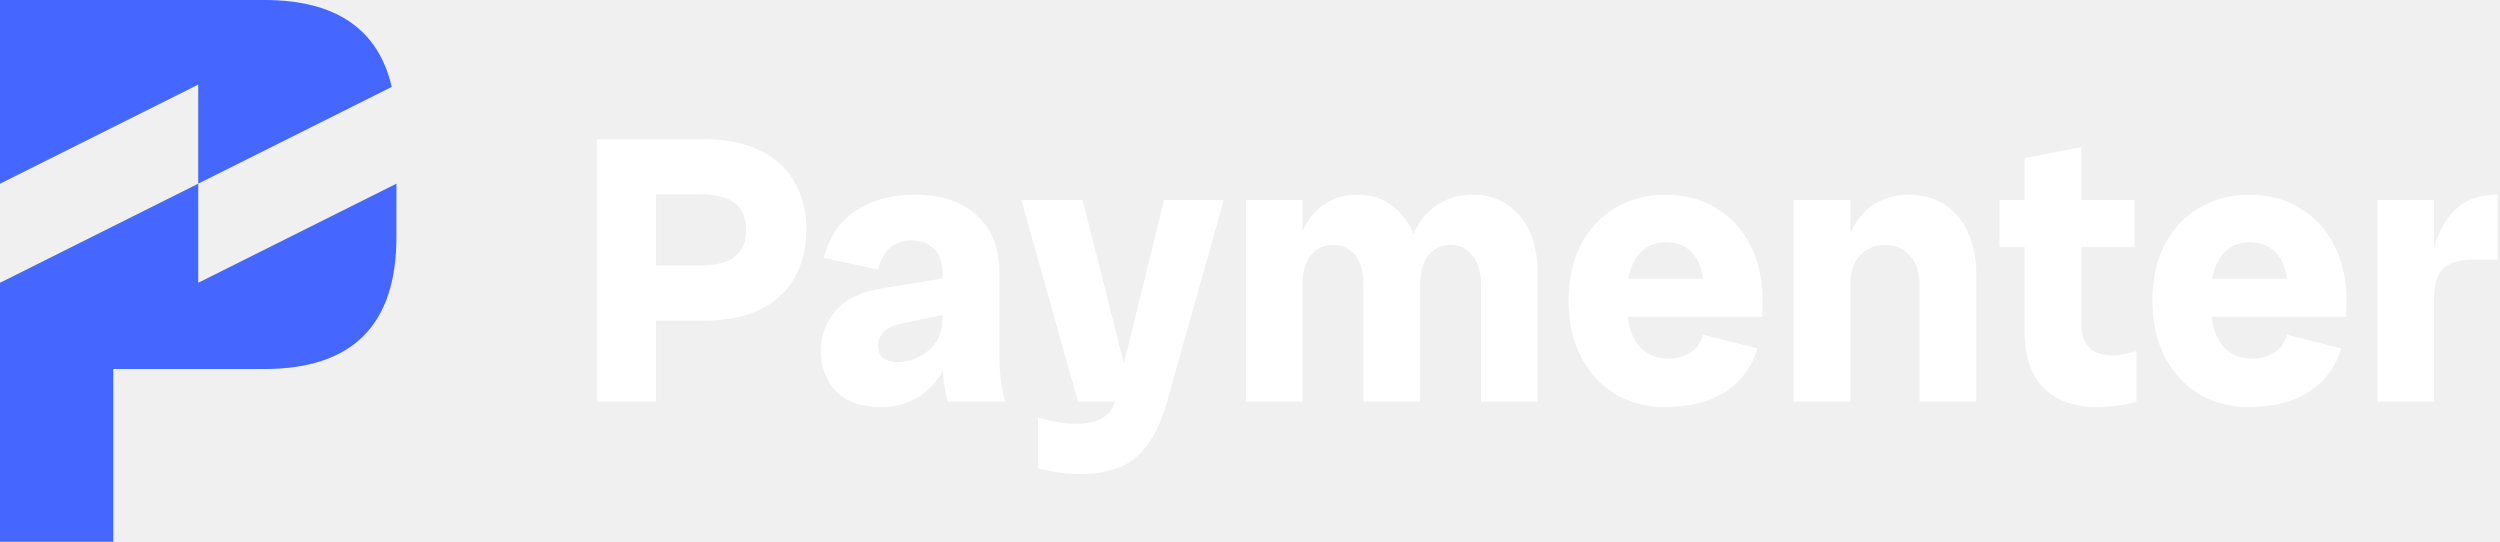
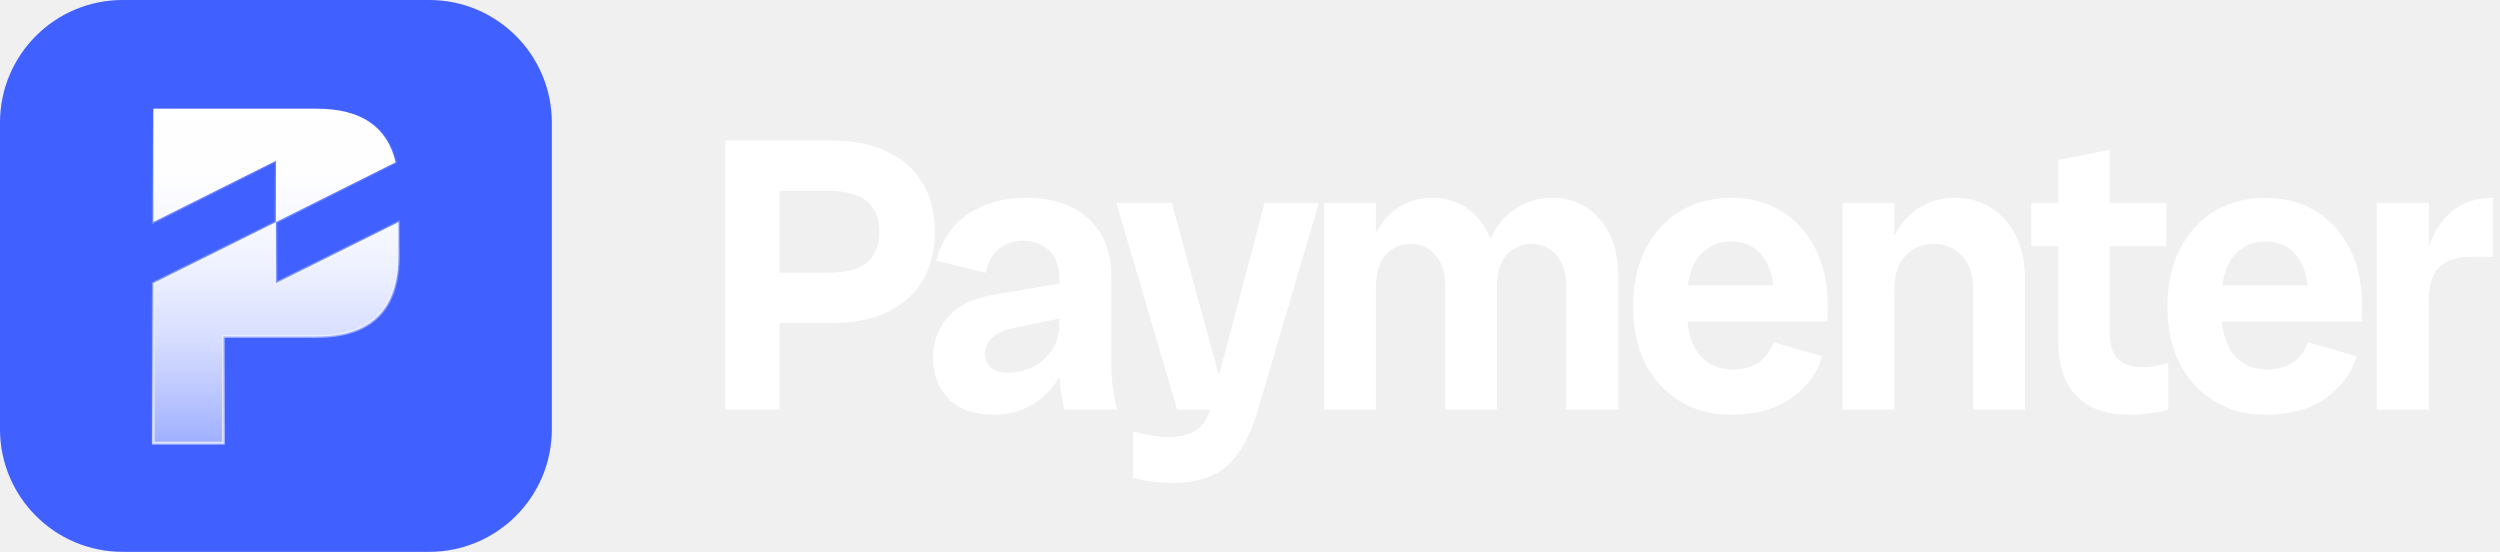
- <svg xmlns="http://www.w3.org/2000/svg" width="946" height="205" viewBox="0 0 946 205" fill="none">
-   <g clip-path="url(#clip0_1_69)">
-     <path fill-rule="evenodd" clip-rule="evenodd" d="M0 107V205H42.857V139.638H100C133.333 139.638 150 123 150 89.725V69.5L75 107V69.5L148.227 32.886C143.133 10.962 127.057 0 100 0H0V107ZM0 107V69.5L75 32V69.5L0 107Z" fill="#4667FF" />
-   </g>
-   <g clip-path="url(#clip1_1_69)">
-     <path d="M235.72 121.328V100.448H264.808C271.048 100.448 275.512 99.296 278.2 96.992C280.984 94.688 282.376 91.328 282.376 86.912C282.376 82.592 280.984 79.28 278.2 76.976C275.512 74.672 271.048 73.52 264.808 73.52H235.72V52.64H266.104C274.648 52.64 281.8 54.08 287.56 56.96C293.416 59.744 297.784 63.728 300.664 68.912C303.64 74 305.128 80 305.128 86.912C305.128 93.824 303.64 99.872 300.664 105.056C297.784 110.24 293.416 114.272 287.56 117.152C281.8 119.936 274.648 121.328 266.104 121.328H235.72ZM225.928 152V52.64H248.248V152H225.928ZM358.562 152C357.986 149.504 357.506 146.96 357.122 144.368C356.834 141.776 356.69 139.232 356.69 136.736V104.48C356.69 99.488 355.538 95.984 353.234 93.968C350.93 91.952 348.194 90.944 345.026 90.944C341.954 90.944 339.266 91.808 336.962 93.536C334.754 95.264 333.218 98.096 332.354 102.032L311.762 97.568C313.778 89.6 317.81 83.648 323.858 79.712C329.906 75.68 337.394 73.664 346.322 73.664C356.114 73.664 363.842 76.256 369.506 81.44C375.266 86.528 378.146 93.632 378.146 102.752V135.008C378.146 140.672 378.866 146.336 380.306 152H358.562ZM333.506 154.016C326.018 154.016 320.306 152.048 316.37 148.112C312.53 144.176 310.61 138.992 310.61 132.56C310.61 126.896 312.482 121.904 316.226 117.584C320.066 113.168 325.97 110.336 333.938 109.088L362.882 104.336V117.872L341.714 122.336C338.066 123.104 335.57 124.256 334.226 125.792C332.882 127.328 332.21 128.96 332.21 130.688C332.21 132.512 332.786 134.048 333.938 135.296C335.186 136.448 337.01 137.024 339.41 137.024C342.194 137.024 344.882 136.4 347.474 135.152C350.162 133.904 352.37 132.032 354.098 129.536C355.826 126.944 356.69 123.824 356.69 120.176H361.586C361.586 127.088 360.338 133.088 357.842 138.176C355.442 143.264 352.13 147.2 347.906 149.984C343.682 152.672 338.882 154.016 333.506 154.016ZM409.366 179.36C406.294 179.36 403.414 179.168 400.726 178.784C398.038 178.4 395.398 177.872 392.806 177.2V158.048C394.822 158.624 397.03 159.152 399.43 159.632C401.83 160.112 404.374 160.352 407.062 160.352C411.478 160.352 414.838 159.632 417.142 158.192C419.542 156.752 421.078 154.688 421.75 152L440.47 75.68H463.078L441.622 152C439.51 159.392 436.87 165.056 433.702 168.992C430.63 172.928 427.03 175.616 422.902 177.056C418.87 178.592 414.358 179.36 409.366 179.36ZM407.926 152L386.47 75.68H409.654L428.95 152H407.926ZM560.421 152V107.936C560.421 102.848 559.317 99.056 557.109 96.56C554.997 93.968 552.261 92.672 548.901 92.672C545.541 92.672 542.757 93.968 540.549 96.56C538.437 99.056 537.381 102.848 537.381 107.936H531.189C531.189 100.64 532.245 94.448 534.357 89.36C536.565 84.272 539.637 80.384 543.573 77.696C547.509 75.008 552.165 73.664 557.541 73.664C564.645 73.664 570.453 76.304 574.965 81.584C579.573 86.864 581.877 94.208 581.877 103.616V152H560.421ZM471.429 152V75.68H492.885V152H471.429ZM515.925 152V107.936C515.925 102.848 514.869 99.056 512.757 96.56C510.645 93.968 507.861 92.672 504.405 92.672C501.045 92.672 498.261 93.968 496.053 96.56C493.941 99.056 492.885 102.848 492.885 107.936H489.141C489.141 100.64 490.101 94.448 492.021 89.36C494.037 84.272 496.869 80.384 500.517 77.696C504.261 75.008 508.629 73.664 513.621 73.664C520.629 73.664 526.341 76.304 530.757 81.584C535.173 86.864 537.381 94.208 537.381 103.616V152H515.925ZM629.98 154.016C622.876 154.016 616.54 152.336 610.972 148.976C605.5 145.616 601.228 140.912 598.156 134.864C595.084 128.816 593.548 121.808 593.548 113.84C593.548 105.776 595.084 98.72 598.156 92.672C601.324 86.624 605.692 81.968 611.26 78.704C616.828 75.344 623.164 73.664 630.268 73.664C637.468 73.664 643.804 75.344 649.276 78.704C654.844 81.968 659.164 86.624 662.236 92.672C665.404 98.624 666.988 105.68 666.988 113.84C666.988 114.896 666.94 115.904 666.844 116.864C666.844 117.824 666.844 118.832 666.844 119.888H605.5V105.488H651.004L645.1 113.84C645.1 105.776 643.804 100.064 641.212 96.704C638.716 93.344 635.068 91.664 630.268 91.664C625.852 91.664 622.3 93.392 619.612 96.848C616.924 100.208 615.58 105.872 615.58 113.84C615.58 121.328 616.972 126.848 619.756 130.4C622.54 133.952 626.38 135.728 631.276 135.728C634.444 135.728 637.18 135.008 639.484 133.568C641.884 132.032 643.564 129.728 644.524 126.656L664.972 131.84C663.148 138.464 659.26 143.84 653.308 147.968C647.356 152 639.58 154.016 629.98 154.016ZM726.374 152V108.224C726.374 103.136 725.126 99.296 722.63 96.704C720.23 94.016 717.11 92.672 713.27 92.672C709.43 92.672 706.262 94.016 703.766 96.704C701.366 99.296 700.166 103.136 700.166 108.224H696.422C696.422 100.832 697.478 94.592 699.59 89.504C701.702 84.32 704.678 80.384 708.518 77.696C712.454 75.008 717.062 73.664 722.342 73.664C727.334 73.664 731.75 74.864 735.59 77.264C739.43 79.664 742.406 83.12 744.518 87.632C746.726 92.144 747.83 97.568 747.83 103.904V152H726.374ZM678.71 152V75.68H700.166V152H678.71ZM793.181 154.016C784.829 154.016 778.205 151.616 773.309 146.816C768.509 142.016 766.109 134.816 766.109 125.216V59.84L787.565 55.664V122.768C787.565 126.608 788.573 129.536 790.589 131.552C792.605 133.472 795.437 134.432 799.085 134.432C800.813 134.432 802.397 134.288 803.837 134C805.373 133.616 806.909 133.232 808.445 132.848V152C806.237 152.672 803.885 153.152 801.389 153.44C798.989 153.824 796.253 154.016 793.181 154.016ZM756.605 93.392V75.68H807.725V93.392H756.605ZM850.902 154.016C843.798 154.016 837.462 152.336 831.894 148.976C826.422 145.616 822.15 140.912 819.078 134.864C816.006 128.816 814.47 121.808 814.47 113.84C814.47 105.776 816.006 98.72 819.078 92.672C822.246 86.624 826.614 81.968 832.182 78.704C837.75 75.344 844.086 73.664 851.19 73.664C858.39 73.664 864.726 75.344 870.198 78.704C875.766 81.968 880.086 86.624 883.157 92.672C886.326 98.624 887.91 105.68 887.91 113.84C887.91 114.896 887.862 115.904 887.766 116.864C887.766 117.824 887.766 118.832 887.766 119.888H826.422V105.488H871.926L866.022 113.84C866.022 105.776 864.726 100.064 862.134 96.704C859.638 93.344 855.99 91.664 851.19 91.664C846.774 91.664 843.222 93.392 840.534 96.848C837.846 100.208 836.502 105.872 836.502 113.84C836.502 121.328 837.894 126.848 840.678 130.4C843.462 133.952 847.302 135.728 852.198 135.728C855.366 135.728 858.102 135.008 860.406 133.568C862.806 132.032 864.486 129.728 865.446 126.656L885.894 131.84C884.07 138.464 880.182 143.84 874.23 147.968C868.278 152 860.502 154.016 850.902 154.016ZM899.632 152V75.68H921.088V152H899.632ZM918.208 117.728C918.208 108.8 919.072 101.072 920.8 94.544C922.528 87.92 925.36 82.784 929.296 79.136C933.232 75.488 938.512 73.664 945.136 73.664V98.288H934.912C930.496 98.288 927.088 99.344 924.688 101.456C922.288 103.568 921.088 107.408 921.088 112.976L918.208 117.728Z" fill="white" />
-   </g>
+ <svg xmlns="http://www.w3.org/2000/svg" width="897" height="198" viewBox="0 0 897 198" fill="none">
+   <path d="M268.92 115.92V97.86H296.92C303.453 97.86 308.167 96.647 311.06 94.22C314.047 91.7 315.54 88.013 315.54 83.16C315.54 78.307 314.047 74.667 311.06 72.24C308.167 69.72 303.453 68.46 296.92 68.46H268.92V50.4H298.18C306.113 50.4 312.833 51.753 318.34 54.46C323.94 57.073 328.187 60.853 331.08 65.8C333.973 70.653 335.42 76.44 335.42 83.16C335.42 89.787 333.973 95.573 331.08 100.52C328.187 105.467 323.94 109.293 318.34 112C312.833 114.613 306.113 115.92 298.18 115.92H268.92ZM260.24 147V50.4H279.7V147H260.24ZM381.93 147C381.37 144.573 380.903 142.1 380.53 139.58C380.25 137.06 380.11 134.587 380.11 132.16V100.8C380.11 95.573 378.85 91.887 376.33 89.74C373.81 87.5 370.776 86.38 367.23 86.38C363.87 86.38 360.976 87.313 358.55 89.18C356.216 90.953 354.583 93.847 353.65 97.86L335.87 93.52C337.923 86.147 341.796 80.547 347.49 76.72C353.183 72.893 360.136 70.98 368.35 70.98C377.776 70.98 385.196 73.5 390.61 78.54C396.023 83.487 398.73 90.347 398.73 99.12V130.48C398.73 135.987 399.43 141.493 400.83 147H381.93ZM356.59 148.82C349.59 148.82 344.176 146.907 340.35 143.08C336.616 139.253 334.75 134.307 334.75 128.24C334.75 122.733 336.57 117.88 340.21 113.68C343.943 109.48 349.73 106.773 357.57 105.56L385.01 100.94V113.26L364.15 117.6C360.136 118.44 357.336 119.7 355.75 121.38C354.163 122.967 353.37 124.74 353.37 126.7C353.37 128.66 354.023 130.34 355.33 131.74C356.73 133.047 358.876 133.7 361.77 133.7C364.756 133.7 367.65 133.047 370.45 131.74C373.25 130.34 375.536 128.333 377.31 125.72C379.176 123.013 380.11 119.793 380.11 116.06H384.87C384.87 122.78 383.61 128.613 381.09 133.56C378.57 138.413 375.163 142.193 370.87 144.9C366.67 147.513 361.91 148.82 356.59 148.82ZM420.835 173.32C418.129 173.32 415.609 173.133 413.275 172.76C411.035 172.48 408.795 172.06 406.555 171.5V154.84C408.422 155.307 410.429 155.727 412.575 156.1C414.722 156.567 416.915 156.8 419.155 156.8C423.449 156.8 426.762 156.007 429.095 154.42C431.522 152.927 433.202 150.453 434.135 147L453.735 72.8H473.195L451.355 147C449.302 154 446.782 159.413 443.795 163.24C440.902 167.067 437.542 169.68 433.715 171.08C429.889 172.573 425.595 173.32 420.835 173.32ZM422.375 147L400.535 72.8H420.415L440.715 147H422.375ZM561.99 147V103.04C561.99 97.907 560.777 94.033 558.35 91.42C556.017 88.807 553.077 87.5 549.53 87.5C545.984 87.5 542.997 88.807 540.57 91.42C538.237 94.033 537.07 97.907 537.07 103.04H531.61C531.61 96.32 532.637 90.58 534.69 85.82C536.837 81.06 539.824 77.42 543.65 74.9C547.477 72.287 551.91 70.98 556.95 70.98C563.857 70.98 569.504 73.5 573.89 78.54C578.37 83.487 580.61 90.393 580.61 99.26V147H561.99ZM475.05 147V72.8H493.67V147H475.05ZM518.59 147V103.04C518.59 97.907 517.377 94.033 514.95 91.42C512.617 88.807 509.677 87.5 506.13 87.5C502.584 87.5 499.597 88.807 497.17 91.42C494.837 94.033 493.67 97.907 493.67 103.04H489.61C489.61 96.32 490.59 90.58 492.55 85.82C494.604 81.06 497.45 77.42 501.09 74.9C504.824 72.287 509.07 70.98 513.83 70.98C520.644 70.98 526.197 73.5 530.49 78.54C534.877 83.487 537.07 90.393 537.07 99.26V147H518.59ZM620.953 148.82C614.14 148.82 608.073 147.187 602.753 143.92C597.433 140.653 593.28 136.127 590.293 130.34C587.4 124.46 585.953 117.647 585.953 109.9C585.953 101.967 587.447 95.107 590.433 89.32C593.42 83.44 597.573 78.913 602.893 75.74C608.213 72.567 614.28 70.98 621.093 70.98C627.907 70.98 633.927 72.567 639.153 75.74C644.38 78.913 648.44 83.393 651.333 89.18C654.32 94.967 655.813 101.873 655.813 109.9C655.813 110.833 655.767 111.72 655.673 112.56C655.673 113.4 655.673 114.333 655.673 115.36H597.573V102.34H641.953L636.773 109.9C636.773 101.593 635.373 95.667 632.573 92.12C629.867 88.48 626.04 86.66 621.093 86.66C616.333 86.66 612.46 88.48 609.473 92.12C606.58 95.667 605.133 101.593 605.133 109.9C605.133 117.647 606.627 123.387 609.613 127.12C612.6 130.76 616.66 132.58 621.793 132.58C625.247 132.58 628.233 131.787 630.753 130.2C633.273 128.613 635.14 126.14 636.353 122.78L653.853 127.82C651.893 134.167 648.067 139.253 642.373 143.08C636.773 146.907 629.633 148.82 620.953 148.82ZM707.97 147V104.16C707.97 98.653 706.617 94.5 703.91 91.7C701.203 88.9 697.843 87.5 693.83 87.5C689.817 87.5 686.457 88.9 683.75 91.7C681.043 94.5 679.69 98.653 679.69 104.16H675.63C675.63 97.16 676.703 91.187 678.85 86.24C681.09 81.293 684.123 77.513 687.95 74.9C691.87 72.287 696.397 70.98 701.53 70.98C706.383 70.98 710.677 72.193 714.41 74.62C718.237 76.953 721.223 80.313 723.37 84.7C725.517 88.993 726.59 94.22 726.59 100.38V147H707.97ZM661.07 147V72.8H679.69V147H661.07ZM763.694 148.82C755.854 148.82 749.694 146.627 745.214 142.24C740.734 137.76 738.494 131.133 738.494 122.36V57.4L756.974 53.76V119.98C756.974 123.9 757.954 126.84 759.914 128.8C761.968 130.76 764.814 131.74 768.454 131.74C770.228 131.74 771.861 131.6 773.354 131.32C774.848 130.947 776.388 130.573 777.974 130.2V147C775.828 147.56 773.634 147.98 771.394 148.26C769.154 148.633 766.588 148.82 763.694 148.82ZM728.834 88.34V72.8H777.274V88.34H728.834ZM812.688 148.82C805.874 148.82 799.808 147.187 794.488 143.92C789.168 140.653 785.014 136.127 782.028 130.34C779.134 124.46 777.688 117.647 777.688 109.9C777.688 101.967 779.181 95.107 782.168 89.32C785.154 83.44 789.308 78.913 794.628 75.74C799.948 72.567 806.014 70.98 812.828 70.98C819.641 70.98 825.661 72.567 830.888 75.74C836.114 78.913 840.174 83.393 843.068 89.18C846.054 94.967 847.548 101.873 847.548 109.9C847.548 110.833 847.501 111.72 847.408 112.56C847.408 113.4 847.408 114.333 847.408 115.36H789.308V102.34H833.688L828.508 109.9C828.508 101.593 827.108 95.667 824.308 92.12C821.601 88.48 817.774 86.66 812.828 86.66C808.068 86.66 804.194 88.48 801.208 92.12C798.314 95.667 796.868 101.593 796.868 109.9C796.868 117.647 798.361 123.387 801.348 127.12C804.334 130.76 808.394 132.58 813.528 132.58C816.981 132.58 819.968 131.787 822.488 130.2C825.008 128.613 826.874 126.14 828.088 122.78L845.588 127.82C843.628 134.167 839.801 139.253 834.108 143.08C828.508 146.907 821.368 148.82 812.688 148.82ZM852.804 147V72.8H871.424V147H852.804ZM868.064 111.72C868.064 103.507 868.998 96.367 870.864 90.3C872.731 84.14 875.624 79.38 879.544 76.02C883.464 72.66 888.458 70.98 894.524 70.98V92.12H886.404C881.738 92.12 878.051 93.333 875.344 95.76C872.731 98.093 871.424 102.2 871.424 108.08L868.064 111.72Z" fill="white" />
+   <rect width="198" height="198" rx="44" fill="#4060FF" />
+   <path d="M80.143 159H55V101.634L99 79.683V57.732L55 79.683V39H113.667C129.54 39 138.971 45.417 141.96 58.251L99 79.683V101.634L143 79.683V91.522C143 111 133.222 120.739 113.667 120.739H80.143V159Z" fill="url(#paint0_linear_962_3486)" />
+   <path d="M99 79.683V101.634L143 79.683V91.522C143 111 133.222 120.739 113.667 120.739H80.143V159H55V101.634L99 79.683ZM99 79.683L141.96 58.251C138.971 45.417 129.54 39 113.667 39H55V79.683L99 57.732V79.683Z" stroke="url(#paint1_linear_962_3486)" />
  <defs>
-     <clipPath id="clip0_1_69">
-       <rect width="150" height="205" fill="white" />
-     </clipPath>
-     <clipPath id="clip1_1_69">
-       <rect width="721" height="128" fill="white" transform="translate(225 52)" />
-     </clipPath>
+     <linearGradient id="paint0_linear_962_3486" x1="99" y1="158.981" x2="99" y2="39.038" gradientUnits="userSpaceOnUse">
+       <stop stop-color="white" stop-opacity="0.5" />
+       <stop offset="0.15" stop-color="white" stop-opacity="0.65" />
+       <stop offset="0.3" stop-color="white" stop-opacity="0.78" />
+       <stop offset="0.46" stop-color="white" stop-opacity="0.88" />
+       <stop offset="0.62" stop-color="white" stop-opacity="0.95" />
+       <stop offset="0.8" stop-color="white" stop-opacity="0.99" />
+       <stop offset="1" stop-color="white" />
+     </linearGradient>
+     <linearGradient id="paint1_linear_962_3486" x1="99" y1="39" x2="99" y2="159" gradientUnits="userSpaceOnUse">
+       <stop stop-color="white" stop-opacity="0" />
+       <stop offset="1" stop-color="white" stop-opacity="0.7" />
+     </linearGradient>
  </defs>
</svg>
